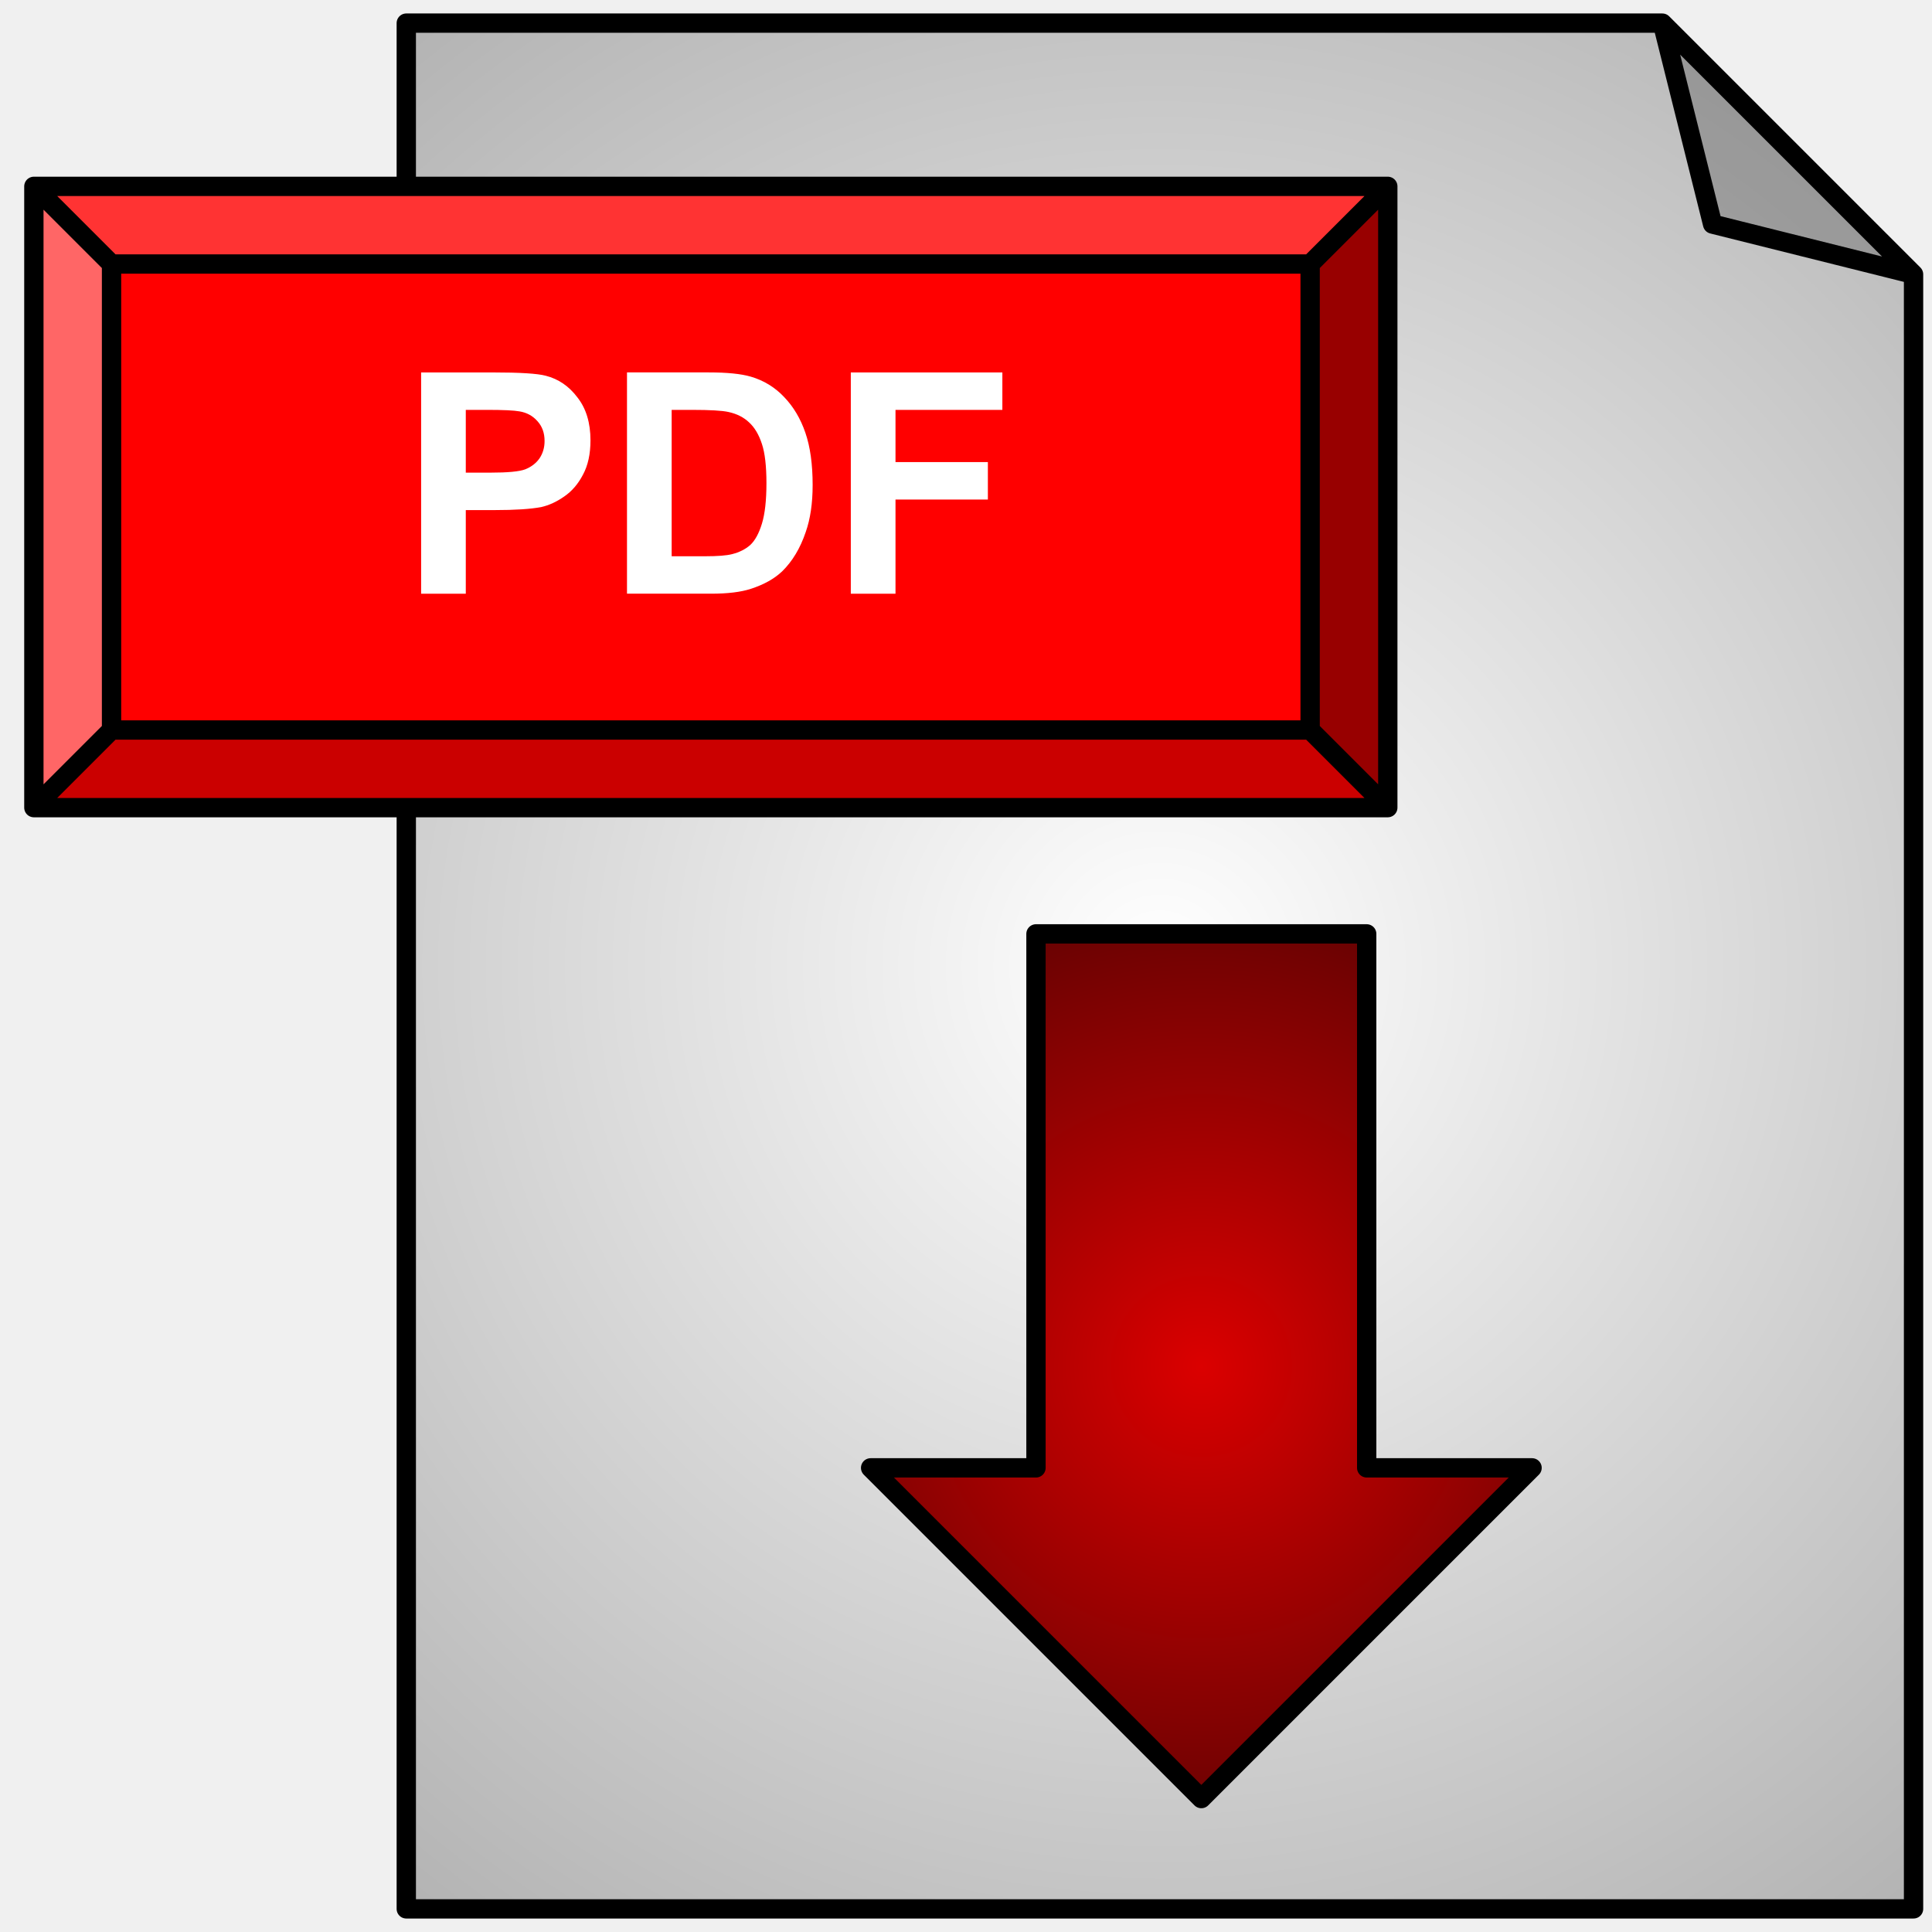
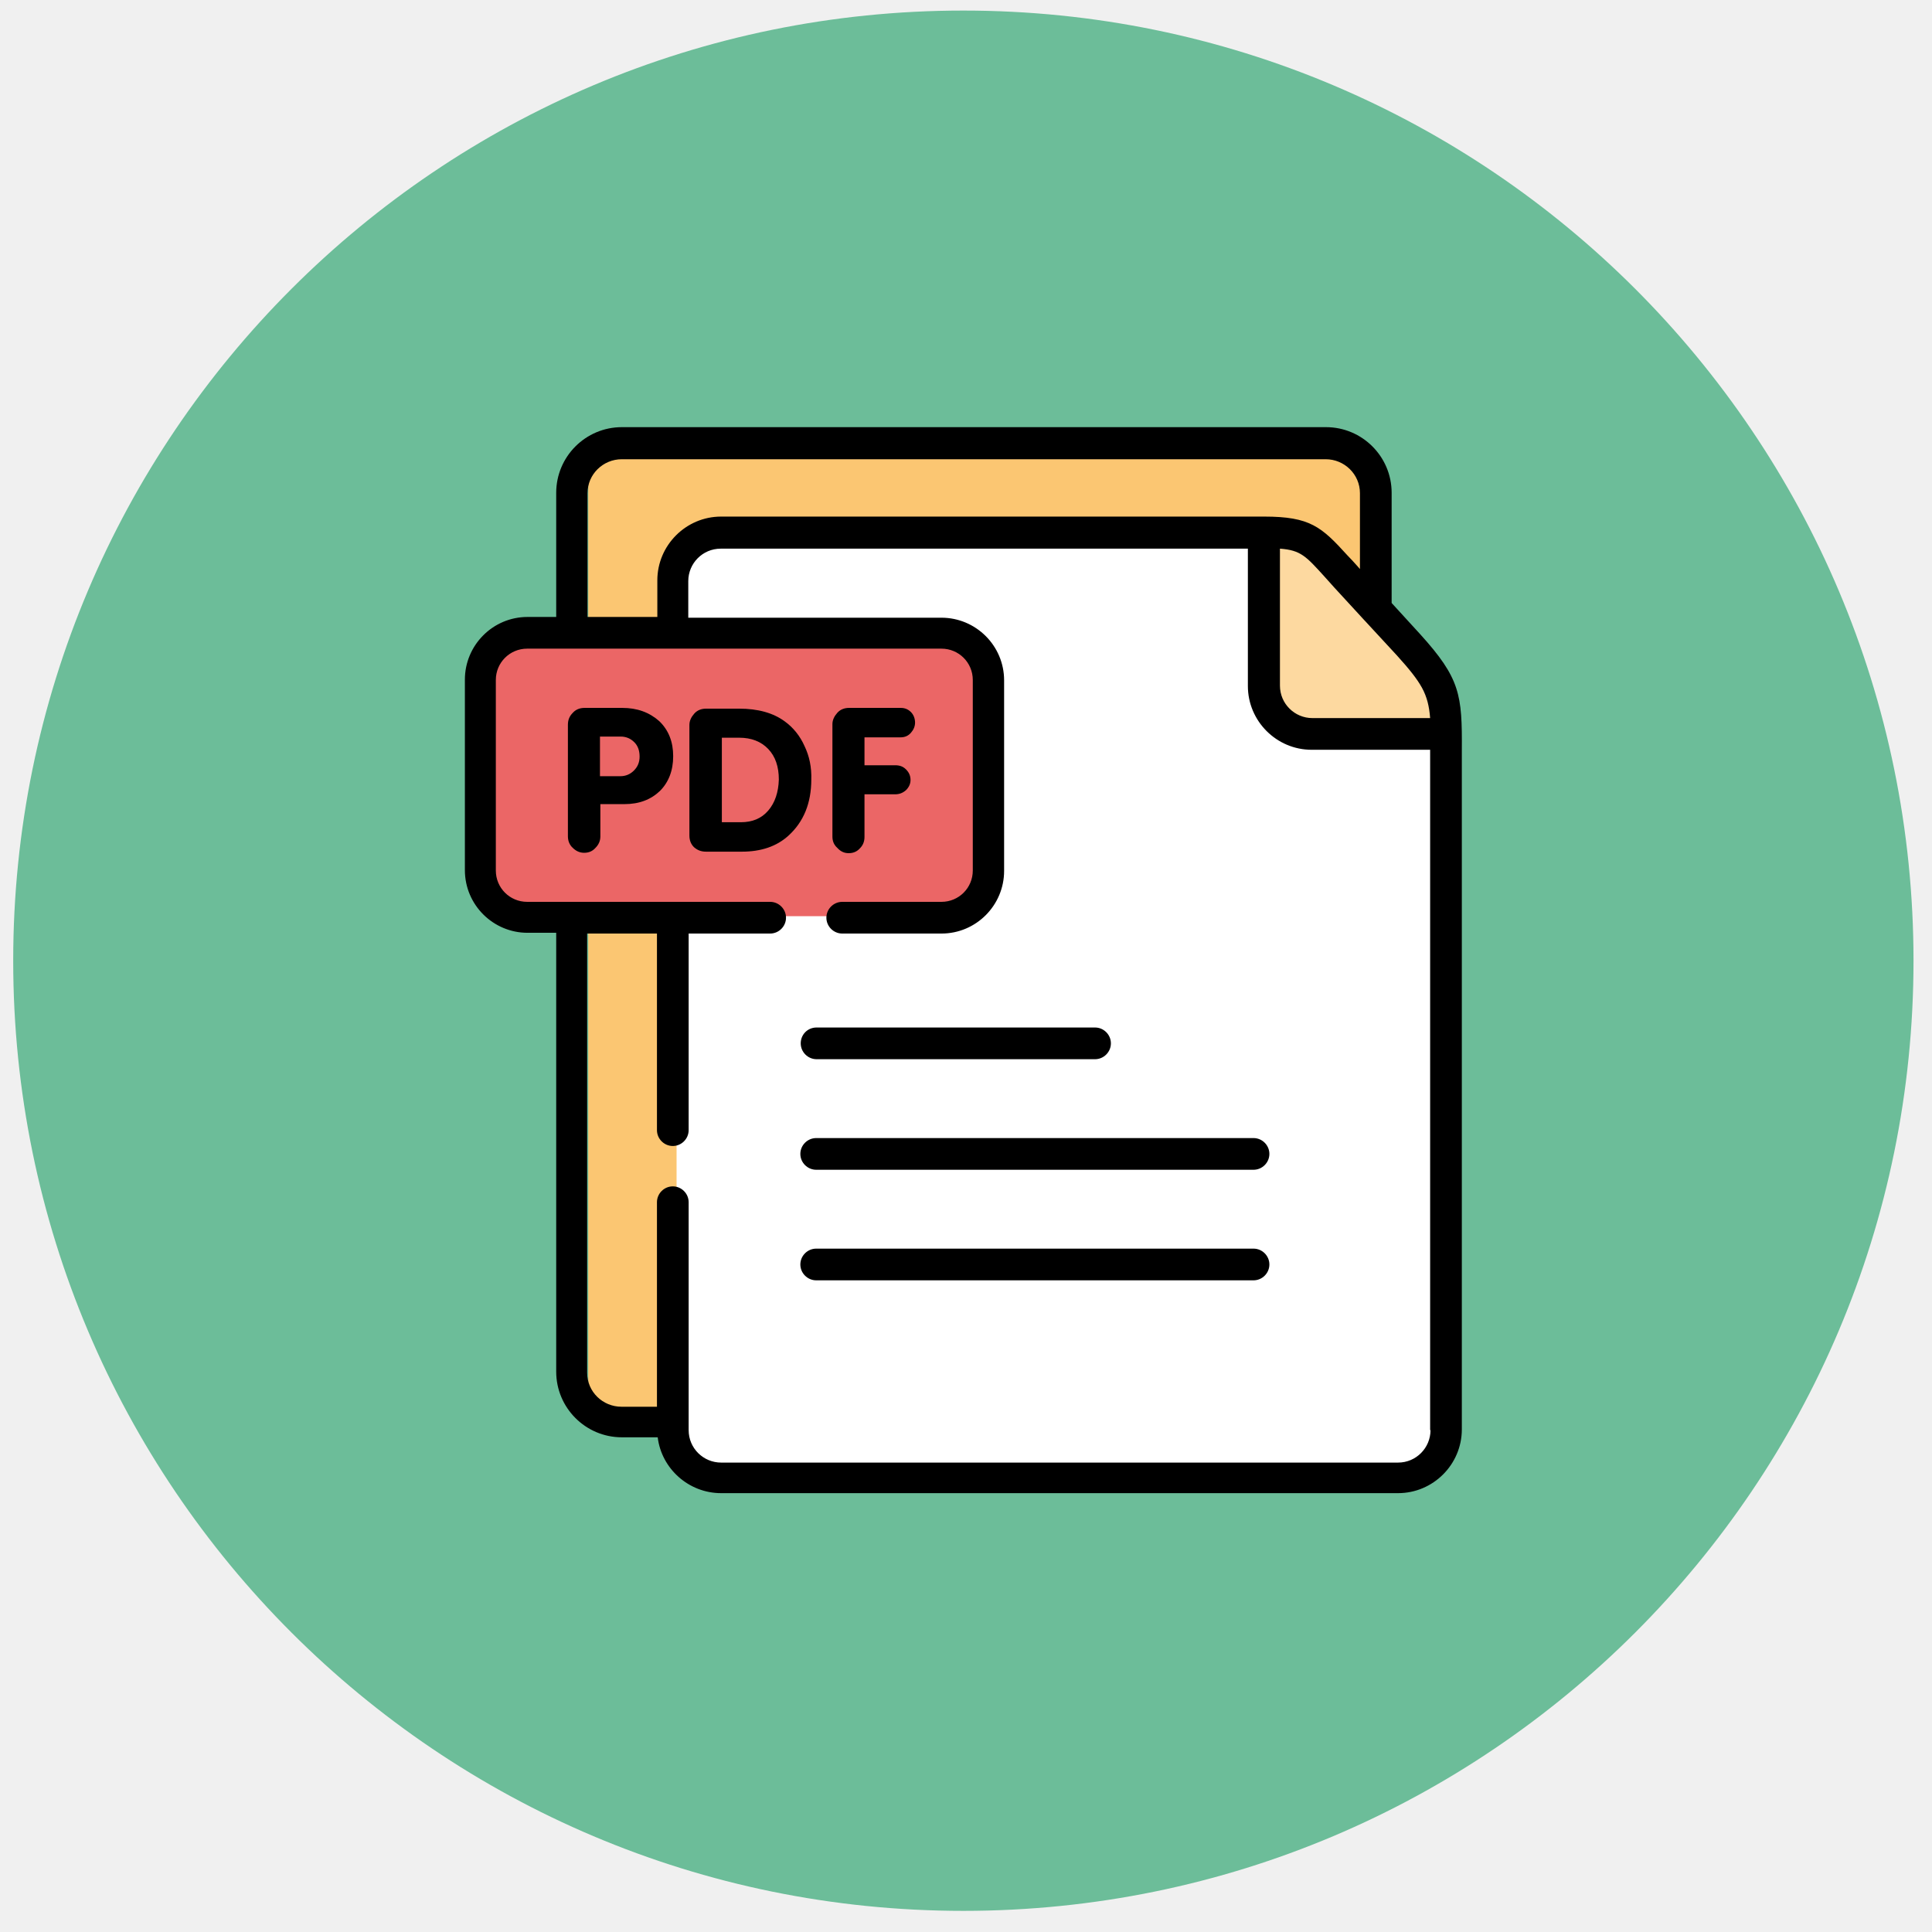
- <svg xmlns="http://www.w3.org/2000/svg" version="1.1" viewBox="0.0 0.0 100.0 100.0" fill="none" stroke="none" stroke-linecap="square" stroke-miterlimit="10">
-   <clipPath id="p.0">
-     <path d="m0 0l100.0 0l0 100.0l-100.0 0l0 -100.0z" clip-rule="nonzero" />
-   </clipPath>
-   <g clip-path="url(#p.0)">
-     <path fill="#000000" fill-opacity="0.0" d="m0 0l100.0 0l0 100.0l-100.0 0z" fill-rule="evenodd" />
-     <defs>
-       <radialGradient id="p.1" gradientUnits="userSpaceOnUse" gradientTransform="matrix(7.904232 0.0 0.0 -7.904232 0.0 0.0)" spreadMethod="pad" cx="7.596" cy="-6.326" fx="7.596" fy="-6.326" r="7.904">
-         <stop offset="0.0" stop-color="#ffffff" />
-         <stop offset="1.0" stop-color="#b3b3b3" />
-       </radialGradient>
-     </defs>
-     <path fill="url(#p.1)" d="m21.029 98.803l78.016 0l0 -84.603l-13.003 -13.003l-65.013 0z" fill-rule="evenodd" />
-     <defs>
-       <radialGradient id="p.2" gradientUnits="userSpaceOnUse" gradientTransform="matrix(7.904232 0.0 0.0 -7.904232 0.0 0.0)" spreadMethod="pad" cx="7.596" cy="-6.326" fx="7.596" fy="-6.326" r="7.904">
-         <stop offset="0.0" stop-color="#ffffff" />
-         <stop offset="1.0" stop-color="#b3b3b3" />
-       </radialGradient>
-     </defs>
-     <path fill="url(#p.2)" d="m86.042 1.197l2.601 10.402l10.402 2.601z" fill-rule="evenodd" />
-     <path fill="#000000" fill-opacity="0.0" d="m86.042 1.197l2.601 10.402l10.402 2.601l-13.003 -13.003l-65.013 0l0 97.606l78.016 0l0 -84.603" fill-rule="evenodd" />
-     <path fill="#000000" fill-opacity="0.2" d="m86.042 1.197l2.601 10.402l10.402 2.601z" fill-rule="evenodd" />
-     <path stroke="#000000" stroke-width="1.0" stroke-linejoin="round" stroke-linecap="butt" d="m86.042 1.197l2.601 10.402l10.402 2.601l-13.003 -13.003l-65.013 0l0 97.606l78.016 0l0 -84.603" fill-rule="evenodd" />
-     <path fill="#ff0000" d="m5.773 13.665l62.039 0l0 24.118l-62.039 0z" fill-rule="evenodd" />
-     <path fill="#ff3333" d="m1.753 9.646l70.079 0l-4.02 4.02l-62.039 0z" fill-rule="evenodd" />
-     <path fill="#cb0000" d="m1.753 41.803l4.02 -4.02l62.039 0l4.02 4.02z" fill-rule="evenodd" />
-     <path fill="#ff6666" d="m1.753 9.646l4.02 4.02l0 24.118l-4.02 4.02z" fill-rule="evenodd" />
-     <path fill="#980000" d="m71.832 9.646l0 32.157l-4.02 -4.02l0 -24.118z" fill-rule="evenodd" />
-     <path fill="#000000" fill-opacity="0.0" d="m1.753 9.646l70.079 0l0 32.157l-70.079 0zm4.02 4.02l62.039 0l0 24.118l-62.039 0zm-4.02 -4.02l4.02 4.02m-4.02 28.138l4.02 -4.02m66.059 -28.138l-4.02 4.02m4.02 28.138l-4.02 -4.02" fill-rule="evenodd" />
-     <path stroke="#000000" stroke-width="1.0" stroke-linejoin="round" stroke-linecap="butt" d="m1.753 9.646l70.079 0l0 32.157l-70.079 0zm4.02 4.02l62.039 0l0 24.118l-62.039 0zm-4.02 -4.02l4.02 4.02m-4.02 28.138l4.02 -4.02m66.059 -28.138l-4.02 4.02m4.02 28.138l-4.02 -4.02" fill-rule="evenodd" />
-     <path fill="#000000" fill-opacity="0.0" d="m11.625 6.37l53.512 0l0 38.709l-53.512 0z" fill-rule="evenodd" />
-     <path fill="#ffffff" d="m21.797 30.73l0 -11.453l3.703 0q2.109 0 2.75 0.172q0.984 0.25 1.641 1.125q0.672 0.859 0.672 2.219q0 1.062 -0.391 1.781q-0.375 0.719 -0.969 1.125q-0.578 0.406 -1.188 0.547q-0.828 0.156 -2.406 0.156l-1.5 0l0 4.328l-2.312 0zm2.312 -9.516l0 3.25l1.266 0q1.359 0 1.812 -0.172q0.469 -0.188 0.734 -0.562q0.266 -0.391 0.266 -0.906q0 -0.625 -0.375 -1.031q-0.359 -0.406 -0.922 -0.5q-0.422 -0.078 -1.672 -0.078l-1.109 0zm8.344 -1.938l4.234 0q1.422 0 2.172 0.219q1.016 0.297 1.734 1.062q0.719 0.75 1.094 1.844q0.375 1.094 0.375 2.703q0 1.422 -0.359 2.438q-0.422 1.25 -1.219 2.031q-0.609 0.578 -1.625 0.906q-0.766 0.25 -2.047 0.25l-4.359 0l0 -11.453zm2.312 1.938l0 7.578l1.734 0q0.969 0 1.391 -0.109q0.562 -0.141 0.938 -0.469q0.375 -0.344 0.609 -1.109q0.234 -0.766 0.234 -2.094q0 -1.328 -0.234 -2.031q-0.234 -0.719 -0.656 -1.109q-0.422 -0.406 -1.078 -0.547q-0.484 -0.109 -1.891 -0.109l-1.047 0zm9.273 9.516l0 -11.453l7.844 0l0 1.938l-5.531 0l0 2.703l4.781 0l0 1.938l-4.781 0l0 4.875l-2.312 0z" fill-rule="nonzero" />
-     <defs>
-       <radialGradient id="p.3" gradientUnits="userSpaceOnUse" gradientTransform="matrix(5.307966 0.0 0.0 5.307966 0.0 0.0)" spreadMethod="pad" cx="11.715" cy="13.323" fx="11.715" fy="13.323" r="5.308">
-         <stop offset="0.0" stop-color="#db0000" />
-         <stop offset="1.0" stop-color="#540303" />
-       </radialGradient>
-     </defs>
-     <path fill="url(#p.3)" d="m45.063 75.976l8.559 0l0 -27.638l17.118 0l0 27.638l8.559 0l-17.118 17.118z" fill-rule="evenodd" />
-     <path stroke="#000000" stroke-width="1.0" stroke-linejoin="round" stroke-linecap="butt" d="m45.063 75.976l8.559 0l0 -27.638l17.118 0l0 27.638l8.559 0l-17.118 17.118z" fill-rule="evenodd" />
+ <svg xmlns="http://www.w3.org/2000/svg" version="1.1" id="Capa_1" x="0px" y="0px" viewBox="0 0 512 512" style="enable-background:new 0 0 512 512;" xml:space="preserve">
+   <style type="text/css">
+ 	.st0{fill:#6CBD99;}
+ 	.st1{fill:#FBC672;}
+ 	.st2{fill:#FFFFFF;}
+ 	.st3{fill:#FDD9A0;}
+ 	.st4{fill:#EB6666;}
+ </style>
+   <circle class="st0" cx="255.3" cy="254.6" r="251.8" />
+   <g>
+     <rect x="155.9" y="120.2" class="st1" width="206.9" height="253" />
+     <path class="st2" d="M179.3,142.4c0,0,154.8-3.4,162.5,0s40.8,42.5,40.8,42.5s0,203.3-2.6,204.1c-2.6,0.9-200.7,1.7-200.7,1.7   V142.4z" />
+     <path class="st3" d="M338.8,192.1l43.2,0.7l-15-30.6l-21-17.9c-3.5-3-8.4,0.1-8.3,5.2L338.8,192.1z" />
+     <path class="st4" d="M129.1,170.5c3.4-0.9,129.3,0,129.3,0l3.4,63.8l-10.2,8.5H131.7L129.1,170.5z" />
+     <path d="M332.2,330.9H216.3c-2.3,0-4.2,1.9-4.2,4.2c0,2.3,1.9,4.2,4.2,4.2h115.9c2.3,0,4.2-1.9,4.2-4.2   C336.4,332.8,334.5,330.9,332.2,330.9z" />
+     <path d="M332.2,301.6H216.3c-2.3,0-4.2,1.9-4.2,4.2c0,2.3,1.9,4.2,4.2,4.2h115.9c2.3,0,4.2-1.9,4.2-4.2   C336.4,303.5,334.5,301.6,332.2,301.6z" />
+     <path d="M212.2,276.5c0,2.3,1.9,4.2,4.2,4.2h73.8c2.3,0,4.2-1.9,4.2-4.2c0-2.3-1.9-4.2-4.2-4.2h-73.8   C214,272.3,212.2,274.2,212.2,276.5z" />
+     <path d="M376.3,168l-7.5-8.2v-29.2c0-9.6-7.8-17.4-17.4-17.4H164.8c-9.6,0-17.4,7.8-17.4,17.4v32.9h-7.6c-9.2,0-16.6,7.5-16.6,16.6   v50.5c0,9.2,7.5,16.6,16.6,16.6h7.6v116.3c0,9.6,7.8,17.4,17.4,17.4h9.5c1,8.3,8.2,14.8,16.8,14.8h179.4c9.3,0,16.9-7.6,16.9-16.9   V198.9C387.5,184.1,387,179.8,376.3,168z M379,190.3h-31.2c-4.7,0-8.6-3.8-8.6-8.6l0-36.3c5.5,0.4,6.9,2,11.8,7.4   c0.8,0.9,1.7,1.9,2.6,2.9l8,8.7c0,0,0.1,0.1,0.1,0.1l8.5,9.2C376.7,180.9,378.5,183.9,379,190.3z M155.7,130.7c0-5,4.1-9,9.1-9   h186.5c5,0,9.1,4,9.1,9v20.1l-0.7-0.8c-0.9-1-1.8-2-2.6-2.8c-6.9-7.6-9.9-10.3-22.1-10.3h0H191.1c-9.3,0-16.9,7.6-16.9,16.9v9.7   h-18.5V130.7z M379.1,379c0,4.7-3.8,8.6-8.6,8.6H191.1c-4.7,0-8.6-3.8-8.6-8.6v-60.4c0-2.3-1.9-4.2-4.2-4.2c-2.3,0-4.2,1.9-4.2,4.2   v54.2h-9.4c-5,0-9.1-4-9.1-9V247.4h18.5v52.1c0,2.3,1.9,4.2,4.2,4.2c2.3,0,4.2-1.9,4.2-4.2v-52.1h21.6c2.3,0,4.2-1.9,4.2-4.2   c0-2.3-1.9-4.2-4.2-4.2h-64.4c-4.6,0-8.3-3.7-8.3-8.3v-50.5c0-4.6,3.7-8.3,8.3-8.3h109.8c4.6,0,8.3,3.7,8.3,8.3v50.5   c0,4.6-3.7,8.3-8.3,8.3h-26.3c-2.3,0-4.2,1.9-4.2,4.2c0,2.3,1.9,4.2,4.2,4.2h26.3c9.2,0,16.6-7.5,16.6-16.6v-50.5   c0-9.2-7.5-16.6-16.6-16.6h-67.1v-9.7c0-4.7,3.8-8.6,8.6-8.6h139.7l0,36.4c0,9.3,7.6,16.9,16.9,16.9h31.4v0.2V379z" />
+     <path d="M164.9,187.6h-10c-1.2,0-2.3,0.4-3.1,1.3c-0.9,0.9-1.3,1.9-1.3,3.2v29.5c0,1.2,0.4,2.3,1.3,3.1c0.8,0.8,1.8,1.3,3,1.3   c1.2,0,2.2-0.4,3-1.3c0.8-0.8,1.3-1.8,1.3-3v-8.6h6.4c3.9,0,7-1.2,9.4-3.5c2.3-2.3,3.5-5.4,3.5-9.2c0-3.8-1.2-6.9-3.7-9.3   C172.1,188.8,168.9,187.6,164.9,187.6z M168,204.2c-1,1-2.2,1.5-3.6,1.5H159v-10.5h5.5c1.4,0,2.6,0.5,3.6,1.5c1,1,1.4,2.3,1.4,3.8   C169.5,202,169,203.2,168,204.2z" />
+     <path d="M213.2,197.7c-1.2-2.7-3-4.9-5.2-6.5c-3.1-2.3-7.2-3.4-12.1-3.4h-8.8c-1.2,0-2.3,0.4-3.1,1.3c-0.8,0.9-1.3,1.9-1.3,3v29.3   c0,1.3,0.4,2.3,1.2,3.1c0.9,0.8,1.9,1.2,3.2,1.2h9.5c5.1,0,9.2-1.4,12.3-4.2c4.1-3.7,6.1-8.7,6.1-14.9   C215.1,203.3,214.5,200.4,213.2,197.7z M203.6,214.8c-1.8,2.1-4.2,3.1-7.3,3.1h-5v-22.4h4.6c3.2,0,5.8,1,7.7,3   c1.9,2,2.8,4.7,2.8,8.1C206.3,209.9,205.4,212.7,203.6,214.8z" />
+     <path d="M224.9,226.1c1.2,0,2.2-0.4,3-1.3c0.8-0.8,1.2-1.8,1.2-3v-11.3h8.1c1.2,0,2.1-0.4,2.9-1.1c0.8-0.8,1.2-1.7,1.2-2.7   c0-1.1-0.4-2-1.2-2.8c-0.8-0.8-1.7-1.1-2.9-1.1h-8.1v-7.4h9.6c1.1,0,2-0.4,2.7-1.2c0.7-0.8,1.1-1.7,1.1-2.7c0-1.1-0.4-2.1-1.1-2.8   c-0.8-0.8-1.7-1.1-2.7-1.1H225c-1.2,0-2.3,0.4-3.1,1.3c-0.8,0.9-1.3,1.9-1.3,3v29.8c0,1.2,0.4,2.2,1.3,3   C222.8,225.7,223.8,226.1,224.9,226.1z" />
  </g>
</svg>
